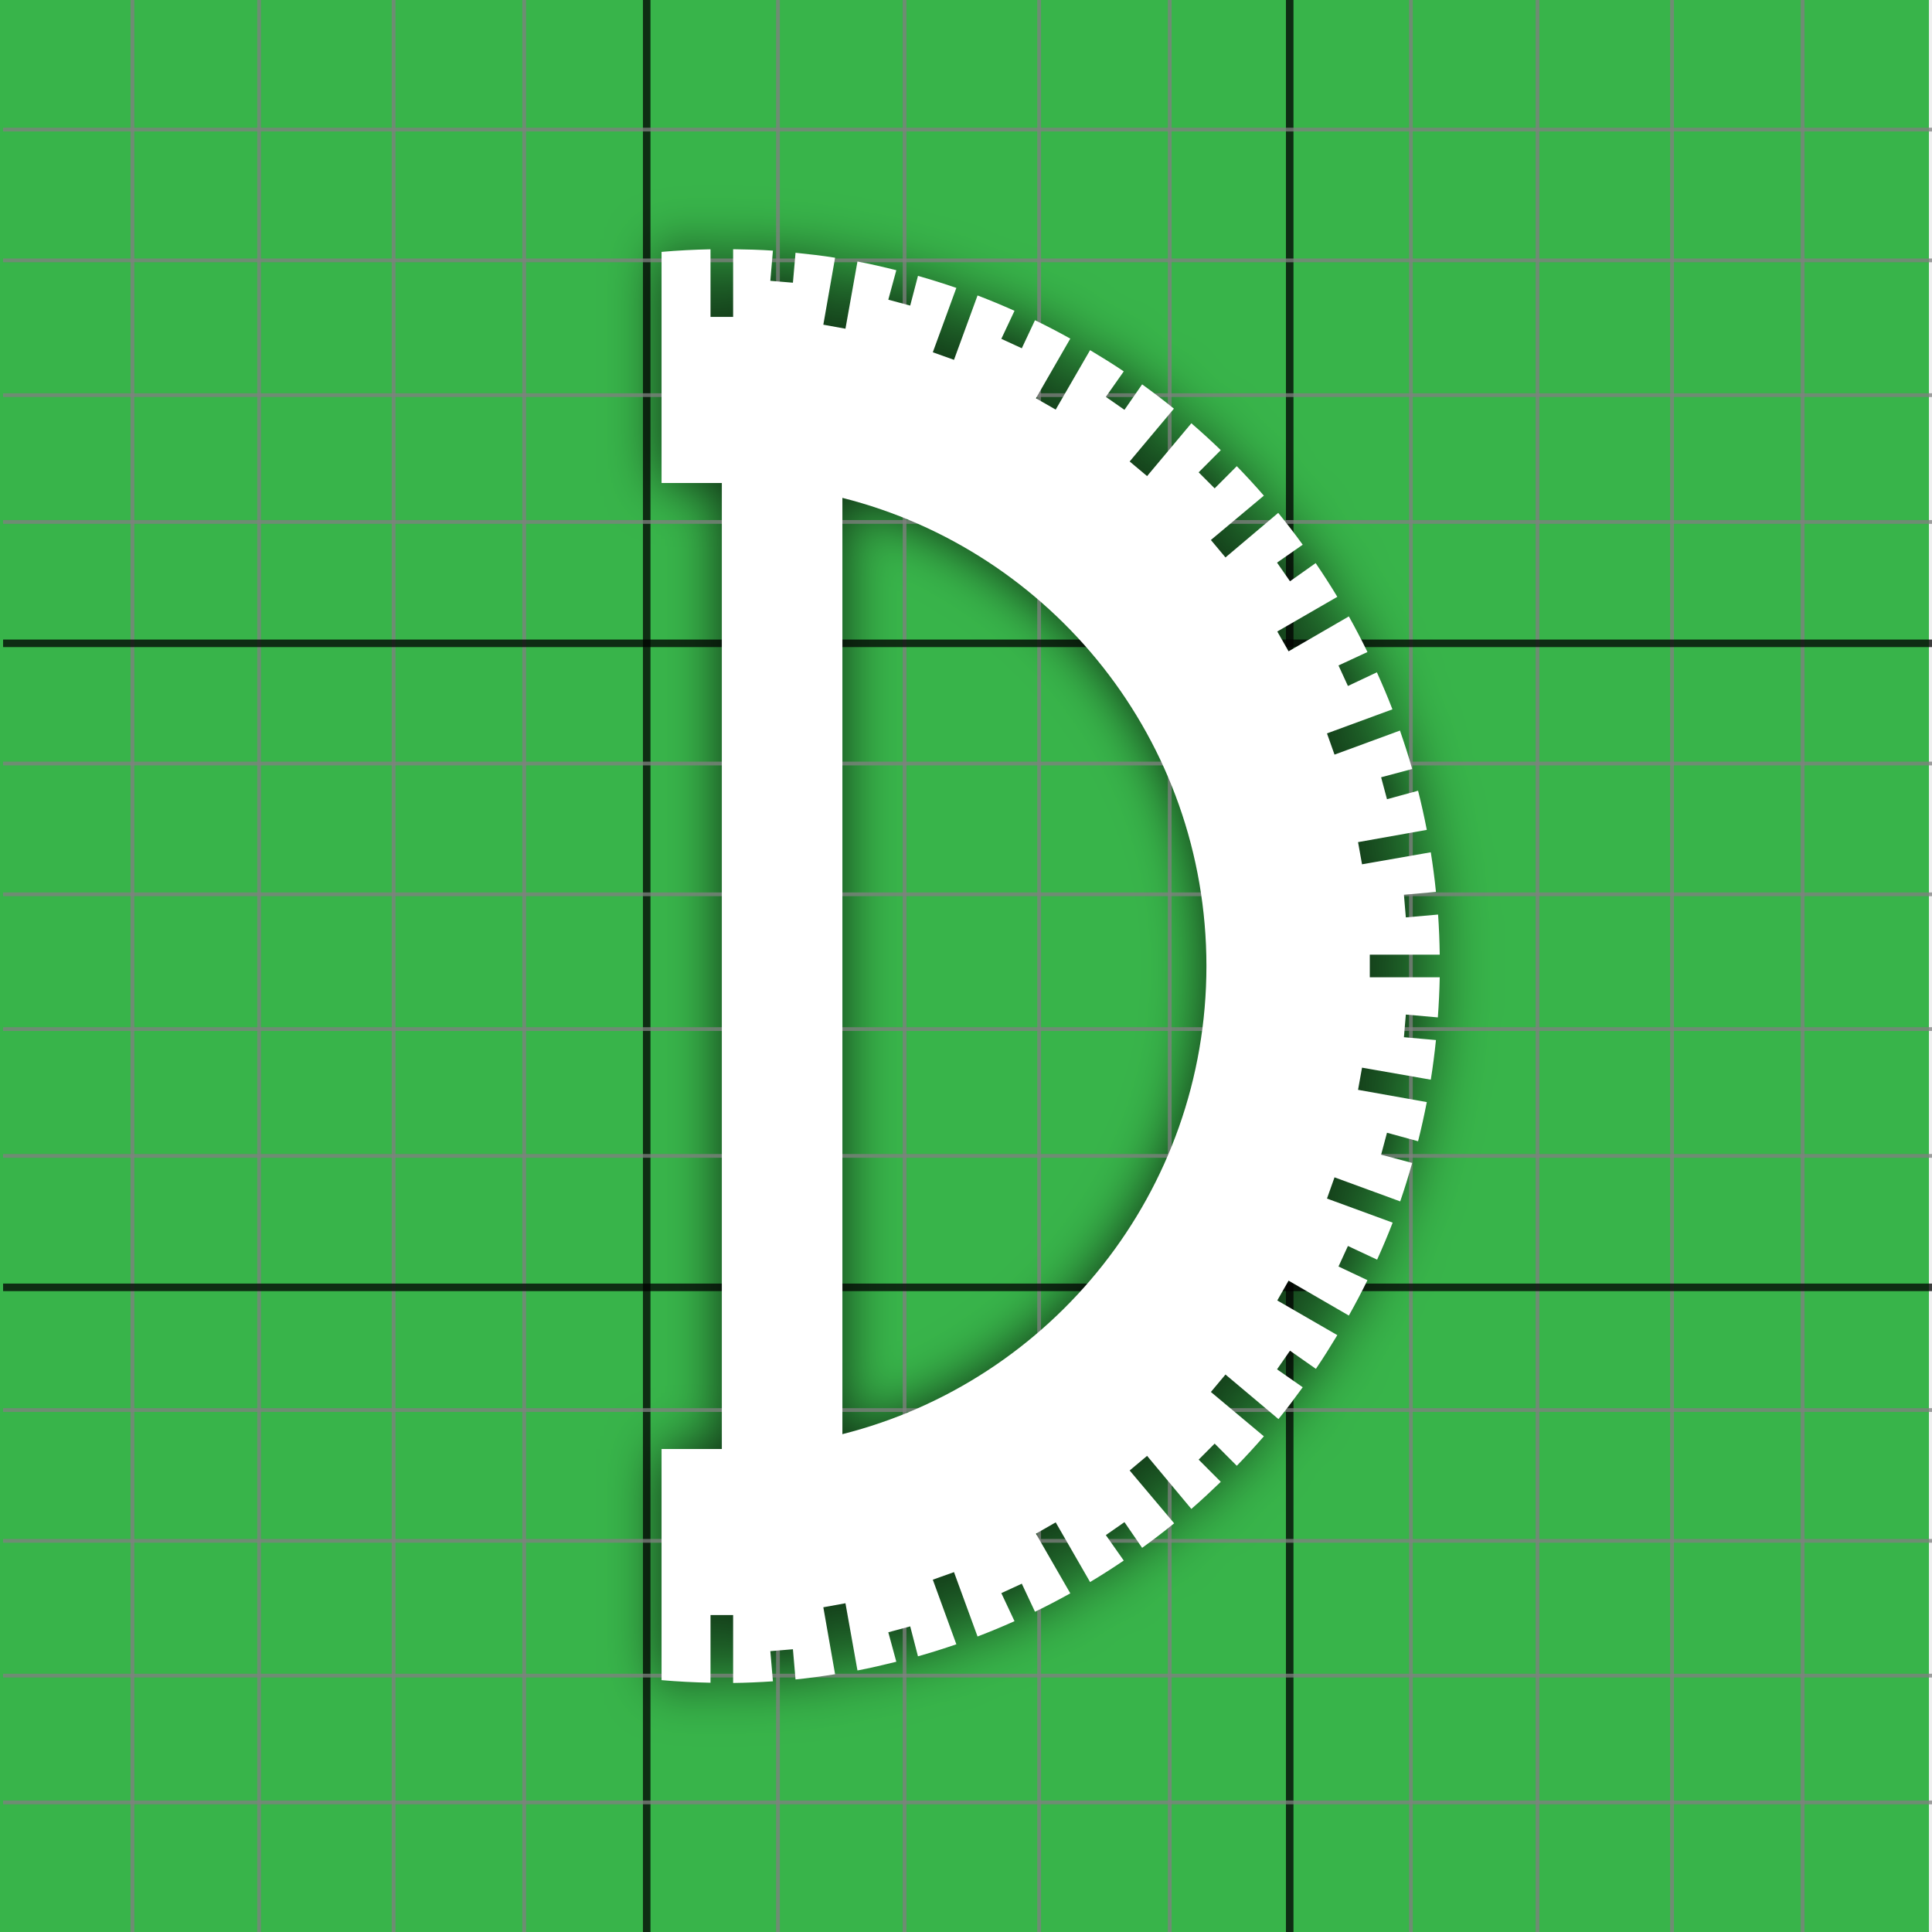
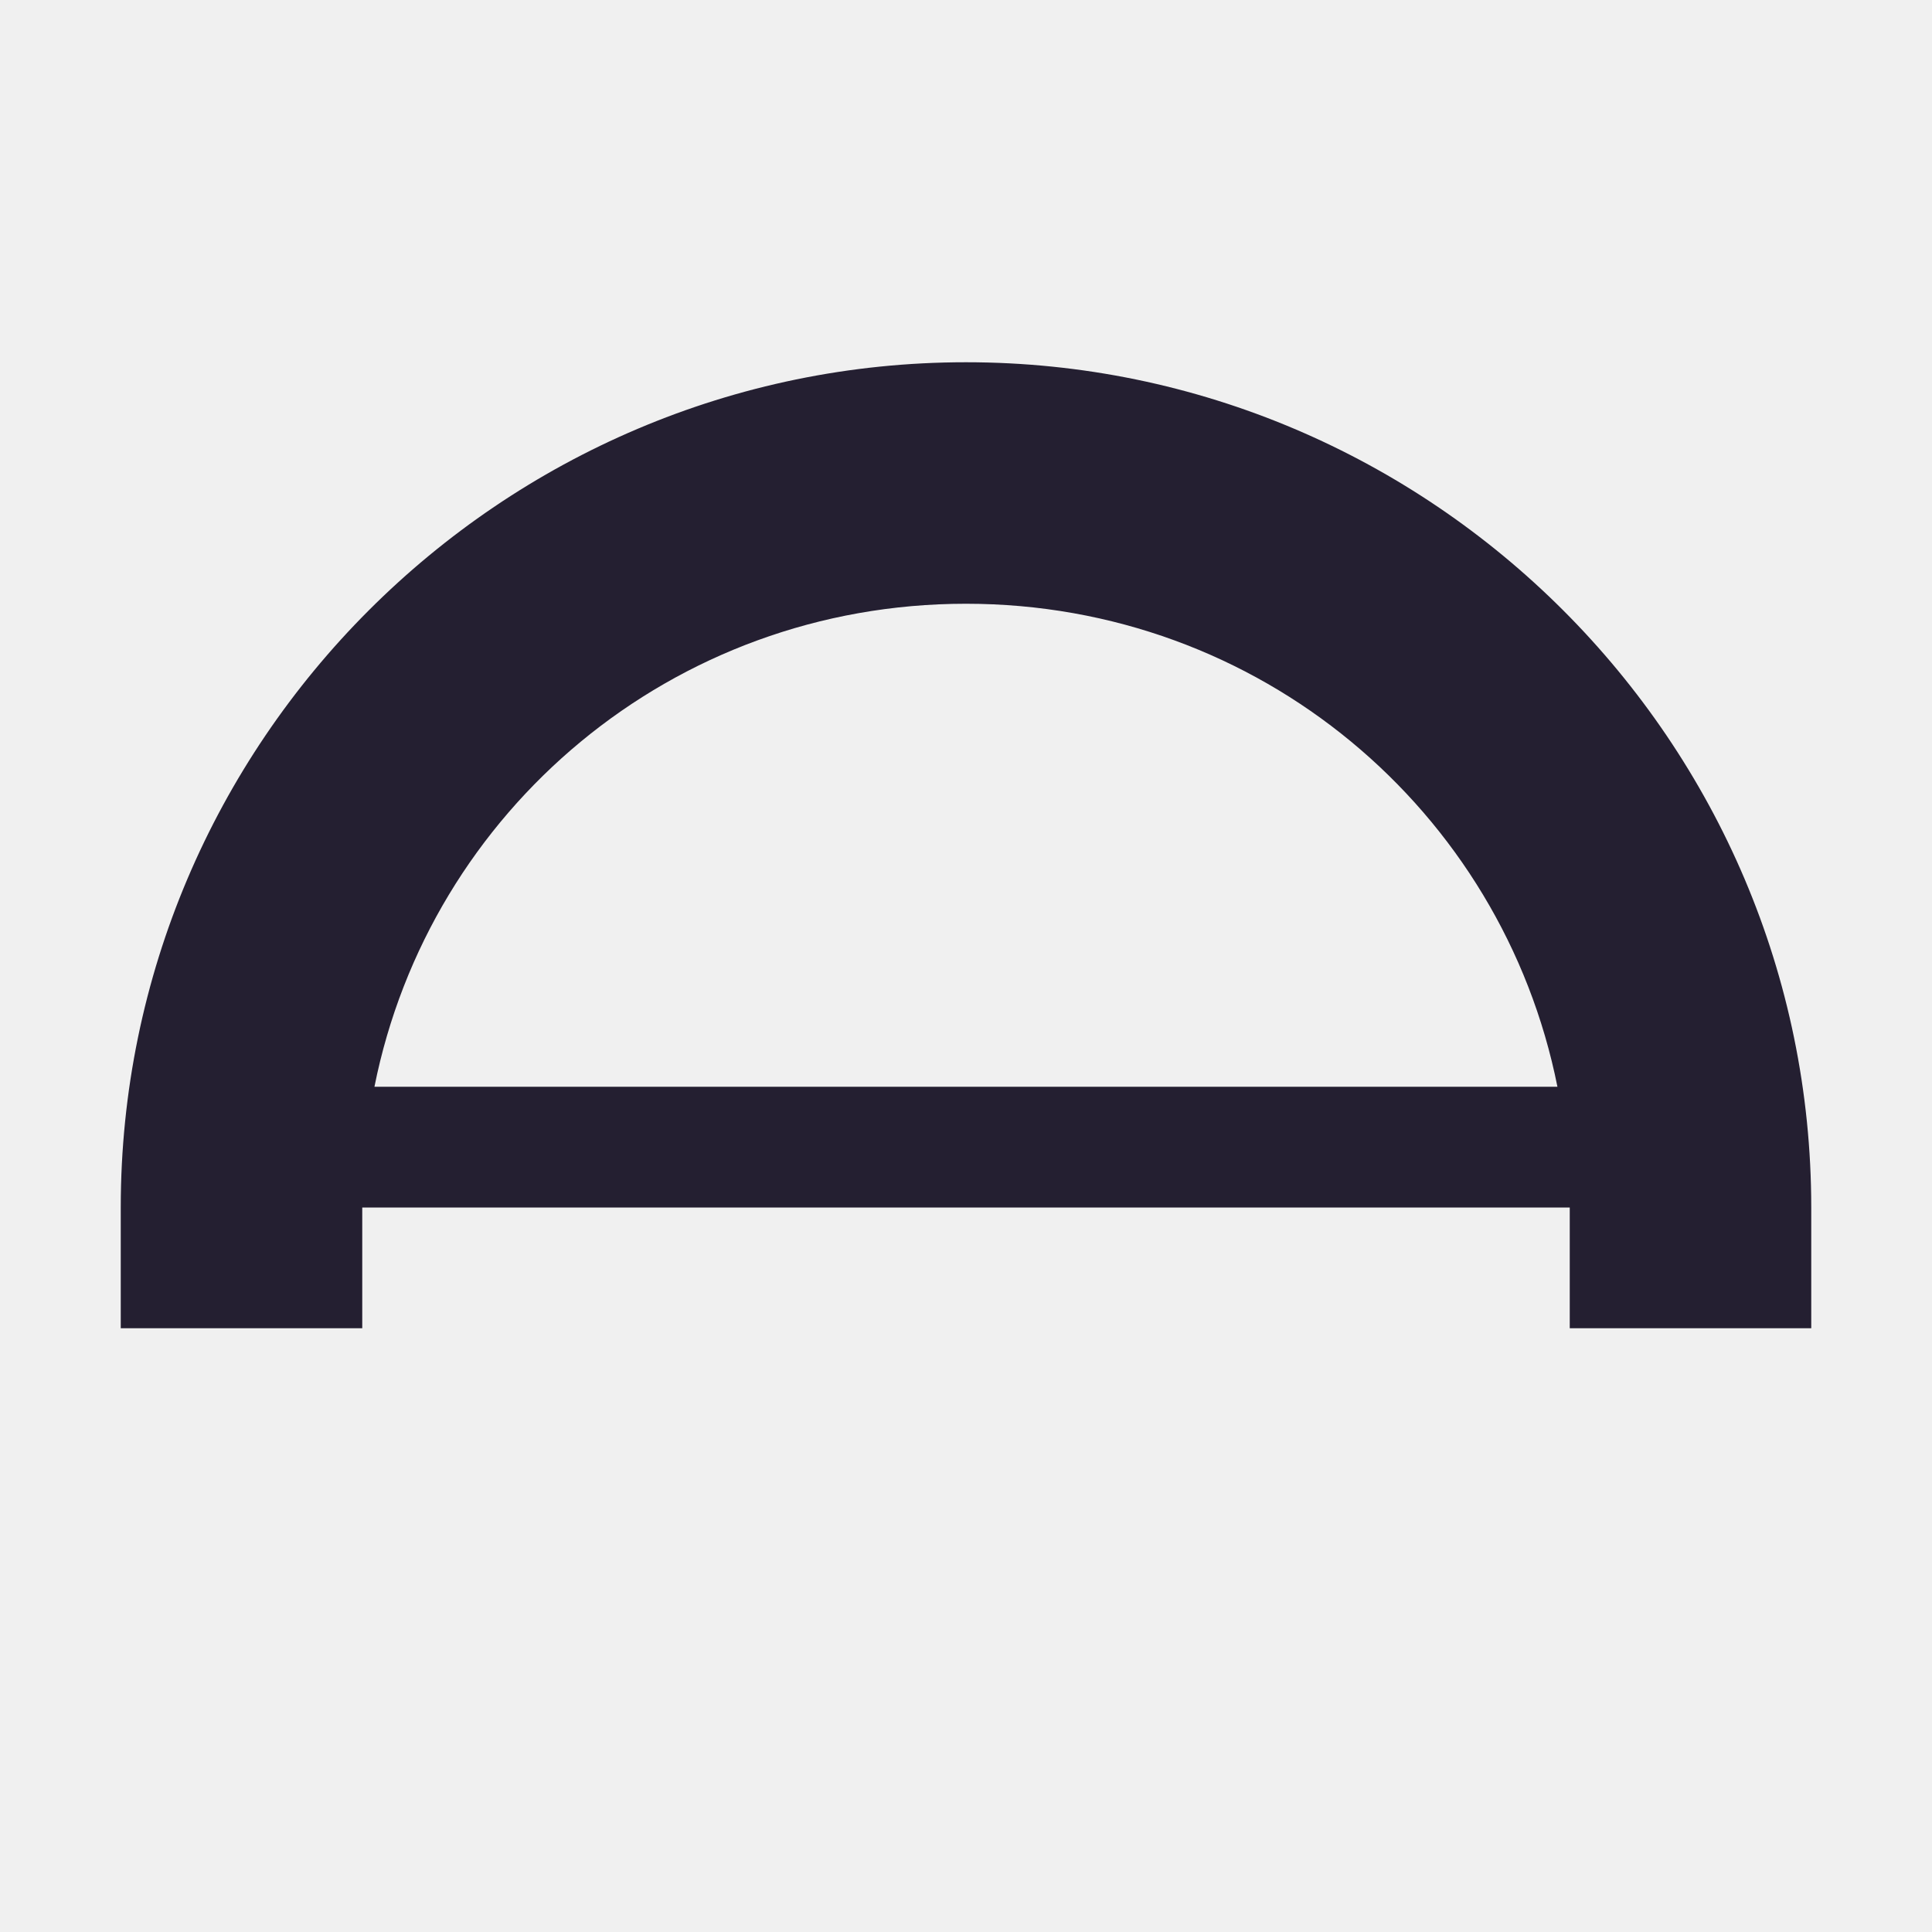
- <svg xmlns="http://www.w3.org/2000/svg" xmlns:xlink="http://www.w3.org/1999/xlink" width="96" height="96" id="svg5894" version="1.1" viewBox="0 0 90 90">
-   <defs id="defs5896">
-     <linearGradient id="linearGradient5254">
-       <stop style="stop-color:#ffffff;stop-opacity:0.588" offset="0" id="stop5256" />
-       <stop style="stop-color:#ffffff;stop-opacity:0;" offset="1" id="stop5258" />
-     </linearGradient>
-     <linearGradient id="linearGradient6905">
-       <stop style="stop-color:#ffffff;stop-opacity:0" offset="0" id="stop6907" />
-       <stop style="stop-color:#ffffff;stop-opacity:1" offset="1" id="stop6909" />
-     </linearGradient>
-     <linearGradient id="linearGradient8344">
-       <stop id="stop8346" offset="0" style="stop-color:#ffffff;stop-opacity:1;" />
-       <stop id="stop8348" offset="1" style="stop-color:#ffffff;stop-opacity:0;" />
-     </linearGradient>
-     <linearGradient id="linearGradient8338">
-       <stop id="stop8340" offset="0" style="stop-color:#333333;stop-opacity:1;" />
-       <stop id="stop8342" offset="1" style="stop-color:#000000;stop-opacity:0;" />
-     </linearGradient>
-     <linearGradient id="linearGradient8208">
-       <stop id="stop8210" offset="0" style="stop-color:#ffffff;stop-opacity:1;" />
-       <stop id="stop8212" offset="1" style="stop-color:#ffffff;stop-opacity:0;" />
-     </linearGradient>
-     <linearGradient id="linearGradient8202">
-       <stop id="stop8204" offset="0" style="stop-color:#333333;stop-opacity:1;" />
-       <stop id="stop8206" offset="1" style="stop-color:#000000;stop-opacity:0;" />
-     </linearGradient>
-     <linearGradient id="linearGradient8067">
-       <stop style="stop-color:#ffffff;stop-opacity:1;" offset="0" id="stop8069" />
-       <stop style="stop-color:#ffffff;stop-opacity:0" offset="1" id="stop8071" />
-     </linearGradient>
-     <linearGradient id="linearGradient8061">
-       <stop id="stop8063" offset="0" style="stop-color:#333333;stop-opacity:1;" />
-       <stop id="stop8065" offset="1" style="stop-color:#ffffff;stop-opacity:0" />
-     </linearGradient>
-     <radialGradient xlink:href="#linearGradient5768" id="radialGradient6459" gradientUnits="userSpaceOnUse" gradientTransform="matrix(-0.9895876,-0.9347106,0.9912533,-1.049563,332.5132,1725.473)" cx="370" cy="522.212" fx="370" fy="522.212" r="171.5" />
-     <linearGradient id="linearGradient5768">
-       <stop style="stop-color:#e6e6e6;stop-opacity:1;" offset="0" id="stop5770" />
-       <stop style="stop-color:#e6e6e6;stop-opacity:0;" offset="1" id="stop5772" />
-     </linearGradient>
-     <radialGradient xlink:href="#linearGradient5768" id="radialGradient6443" gradientUnits="userSpaceOnUse" gradientTransform="matrix(-0.9895876,-0.9347106,0.9912533,-1.049563,332.5132,1725.473)" cx="370" cy="522.212" fx="370" fy="522.212" r="171.5" />
-     <radialGradient xlink:href="#linearGradient5768" id="radialGradient6437" gradientUnits="userSpaceOnUse" gradientTransform="matrix(-0.9895876,-0.9347106,0.9912533,-1.049563,332.5132,1699.337)" cx="370" cy="522.212" fx="370" fy="522.212" r="171.5" />
-     <radialGradient xlink:href="#linearGradient5768" id="radialGradient6457" gradientUnits="userSpaceOnUse" gradientTransform="matrix(-0.9895876,-0.9347106,0.9912533,-1.049563,332.5132,1725.473)" cx="370" cy="522.212" fx="370" fy="522.212" r="171.5" />
-     <radialGradient xlink:href="#linearGradient5768" id="radialGradient6455" gradientUnits="userSpaceOnUse" gradientTransform="matrix(-0.9895876,-0.9347106,0.9912533,-1.049563,527.6768,1315.877)" cx="370" cy="522.212" fx="370" fy="522.212" r="171.5" />
-     <radialGradient xlink:href="#linearGradient5768" id="radialGradient6453" gradientUnits="userSpaceOnUse" gradientTransform="matrix(-0.9895876,-0.9347106,0.9912533,-1.049563,527.6768,1315.877)" cx="370" cy="522.212" fx="370" fy="522.212" r="171.5" />
-     <radialGradient xlink:href="#linearGradient5768-5" id="radialGradient6447-7" gradientUnits="userSpaceOnUse" gradientTransform="matrix(-0.9895876,-0.9347106,0.9912533,-1.049563,527.6768,1315.877)" cx="370" cy="522.212" fx="370" fy="522.212" r="171.5" />
-     <linearGradient id="linearGradient5768-5">
-       <stop style="stop-color:#e6e6e6;stop-opacity:1;" offset="0" id="stop5770-8" />
-       <stop style="stop-color:#e6e6e6;stop-opacity:0;" offset="1" id="stop5772-4" />
-     </linearGradient>
-     <radialGradient xlink:href="#linearGradient5768" id="radialGradient6953" gradientUnits="userSpaceOnUse" gradientTransform="matrix(-0.9895876,-0.9347106,0.9912533,-1.049563,332.5132,1699.337)" cx="370" cy="522.212" fx="370" fy="522.212" r="171.5" />
-     <radialGradient xlink:href="#linearGradient5768" id="radialGradient6959" gradientUnits="userSpaceOnUse" gradientTransform="matrix(-0.9895876,-0.9347106,0.9912533,-1.049563,332.5132,1725.473)" cx="370" cy="522.212" fx="370" fy="522.212" r="171.5" />
-     <radialGradient xlink:href="#linearGradient5768" id="radialGradient6969" gradientUnits="userSpaceOnUse" gradientTransform="matrix(-0.9895876,-0.9347106,0.9912533,-1.049563,527.6768,1315.877)" cx="370" cy="522.212" fx="370" fy="522.212" r="171.5" />
-     <radialGradient xlink:href="#linearGradient5768" id="radialGradient6973" gradientUnits="userSpaceOnUse" gradientTransform="matrix(-0.9895876,-0.9347106,0.9912533,-1.049563,527.6768,1315.877)" cx="370" cy="522.212" fx="370" fy="522.212" r="171.5" />
-     <radialGradient xlink:href="#linearGradient5768" id="radialGradient6975" gradientUnits="userSpaceOnUse" gradientTransform="matrix(-0.9895876,-0.9347106,0.9912533,-1.049563,332.5132,1725.473)" cx="370" cy="522.212" fx="370" fy="522.212" r="171.5" />
-     <radialGradient xlink:href="#linearGradient5768" id="radialGradient6977" gradientUnits="userSpaceOnUse" gradientTransform="matrix(-0.9895876,-0.9347106,0.9912533,-1.049563,332.5132,1725.473)" cx="370" cy="522.212" fx="370" fy="522.212" r="171.5" />
-     <radialGradient xlink:href="#linearGradient5768" id="radialGradient7002" gradientUnits="userSpaceOnUse" gradientTransform="matrix(-0.9895876,-0.9347106,0.9912533,-1.049563,332.5132,1699.337)" cx="370" cy="522.212" fx="370" fy="522.212" r="171.5" />
-     <radialGradient xlink:href="#linearGradient5768" id="radialGradient7008" gradientUnits="userSpaceOnUse" gradientTransform="matrix(-0.9895876,-0.9347106,0.9912533,-1.049563,332.5132,1725.473)" cx="370" cy="522.212" fx="370" fy="522.212" r="171.5" />
-     <radialGradient xlink:href="#linearGradient5768" id="radialGradient7018" gradientUnits="userSpaceOnUse" gradientTransform="matrix(-0.9895876,-0.9347106,0.9912533,-1.049563,527.6768,1315.877)" cx="370" cy="522.212" fx="370" fy="522.212" r="171.5" />
-     <radialGradient xlink:href="#linearGradient5768" id="radialGradient7022" gradientUnits="userSpaceOnUse" gradientTransform="matrix(-0.9895876,-0.9347106,0.9912533,-1.049563,527.6768,1315.877)" cx="370" cy="522.212" fx="370" fy="522.212" r="171.5" />
-     <radialGradient xlink:href="#linearGradient5768" id="radialGradient7024" gradientUnits="userSpaceOnUse" gradientTransform="matrix(-0.9895876,-0.9347106,0.9912533,-1.049563,332.5132,1725.473)" cx="370" cy="522.212" fx="370" fy="522.212" r="171.5" />
-     <radialGradient xlink:href="#linearGradient5768" id="radialGradient7026" gradientUnits="userSpaceOnUse" gradientTransform="matrix(-0.9895876,-0.9347106,0.9912533,-1.049563,332.5132,1725.473)" cx="370" cy="522.212" fx="370" fy="522.212" r="171.5" />
-     <radialGradient xlink:href="#linearGradient5768" id="radialGradient7052" gradientUnits="userSpaceOnUse" gradientTransform="matrix(-0.9895876,-0.9347106,0.9912533,-1.049563,527.6768,1315.877)" cx="370" cy="522.212" fx="370" fy="522.212" r="171.5" />
-     <radialGradient xlink:href="#linearGradient5768" id="radialGradient7056" gradientUnits="userSpaceOnUse" gradientTransform="matrix(-0.9895876,-0.9347106,0.9912533,-1.049563,527.6768,1315.877)" cx="370" cy="522.212" fx="370" fy="522.212" r="171.5" />
-     <radialGradient xlink:href="#linearGradient5768" id="radialGradient7058" gradientUnits="userSpaceOnUse" gradientTransform="matrix(-0.9895876,-0.9347106,0.9912533,-1.049563,332.5132,1725.473)" cx="370" cy="522.212" fx="370" fy="522.212" r="171.5" />
-     <radialGradient xlink:href="#linearGradient5768" id="radialGradient7077" gradientUnits="userSpaceOnUse" gradientTransform="matrix(-0.9895876,-0.9347106,0.9912533,-1.049563,527.6768,1315.877)" cx="370" cy="522.212" fx="370" fy="522.212" r="171.5" />
-     <radialGradient xlink:href="#linearGradient5768" id="radialGradient7081" gradientUnits="userSpaceOnUse" gradientTransform="matrix(-0.9895876,-0.9347106,0.9912533,-1.049563,527.6768,1315.877)" cx="370" cy="522.212" fx="370" fy="522.212" r="171.5" />
-     <clipPath clipPathUnits="userSpaceOnUse" id="clipPath16">
-       <path d="M 0,72 H 72 V 0 H 0 Z" id="path18" />
-     </clipPath>
-     <clipPath clipPathUnits="userSpaceOnUse" id="clipPath16-7">
-       <path d="M 0,72 H 72 V 0 H 0 Z" id="path18-3" />
-     </clipPath>
-     <clipPath clipPathUnits="userSpaceOnUse" id="clipPath52">
-       <path d="M 0,72 H 72 V 0 H 0 Z" id="path54" />
-     </clipPath>
-     <clipPath clipPathUnits="userSpaceOnUse" id="clipPath40">
-       <path d="M 0,72 H 72 V 0 H 0 Z" id="path42" />
-     </clipPath>
-     <linearGradient id="linearGradient3051-8">
-       <stop style="stop-color:#333333;stop-opacity:1;" offset="0" id="stop3053-3" />
-       <stop style="stop-color:#ffffff;stop-opacity:0" offset="1" id="stop3055-0" />
-     </linearGradient>
-     <linearGradient xlink:href="#linearGradient3863-5" id="linearGradient3875-0" gradientUnits="userSpaceOnUse" x1="181.06" y1="281.841" x2="180.714" y2="403.12" gradientTransform="translate(-122.1013,-105.1281)" />
-     <linearGradient id="linearGradient3863-5">
-       <stop id="stop3865-5" offset="0" style="stop-color:#ffffff;stop-opacity:1;" />
-       <stop id="stop3867-2" offset="1" style="stop-color:#ffffff;stop-opacity:0" />
-     </linearGradient>
-     <linearGradient id="linearGradient3051-8-3">
-       <stop style="stop-color:#333333;stop-opacity:1;" offset="0" id="stop3053-3-0" />
-       <stop style="stop-color:#ffffff;stop-opacity:0" offset="1" id="stop3055-0-7" />
-     </linearGradient>
-     <linearGradient y2="1347.132" x2="545.598" y1="1225.853" x1="545.944" gradientTransform="translate(-437.2013,-1049.917)" gradientUnits="userSpaceOnUse" id="linearGradient7950-3" xlink:href="#linearGradient3863-5-4" />
-     <linearGradient id="linearGradient3863-5-4">
-       <stop id="stop3865-5-7" offset="0" style="stop-color:#ffffff;stop-opacity:1;" />
-       <stop id="stop3867-2-7" offset="1" style="stop-color:#ffffff;stop-opacity:0" />
-     </linearGradient>
-     <linearGradient id="linearGradient3925-4">
-       <stop style="stop-color:#333333;stop-opacity:1;" offset="0" id="stop3927-5" />
-       <stop style="stop-color:#000000;stop-opacity:0;" offset="1" id="stop3929-1" />
-     </linearGradient>
-     <linearGradient id="linearGradient3925-1-6">
-       <stop style="stop-color:#ffffff;stop-opacity:1;" offset="0" id="stop3927-3-6" />
-       <stop style="stop-color:#ffffff;stop-opacity:0;" offset="1" id="stop3929-6-4" />
-     </linearGradient>
-     <linearGradient id="linearGradient3925-4-8">
-       <stop style="stop-color:#333333;stop-opacity:1;" offset="0" id="stop3927-5-6" />
-       <stop style="stop-color:#37abc8;stop-opacity:0;" offset="1" id="stop3929-1-8" />
-     </linearGradient>
-     <linearGradient id="linearGradient3925-1-6-7">
-       <stop style="stop-color:#ffffff;stop-opacity:1;" offset="0" id="stop3927-3-6-4" />
-       <stop style="stop-color:#37abc8;stop-opacity:0;" offset="1" id="stop3929-6-4-8" />
-     </linearGradient>
-     <linearGradient id="linearGradient4146-2">
-       <stop style="stop-color:#ffffff;stop-opacity:1;" offset="0" id="stop4148-2" />
-       <stop style="stop-color:#ffffff;stop-opacity:0;" offset="1" id="stop4150-4" />
-     </linearGradient>
-     <linearGradient xlink:href="#linearGradient4146" id="linearGradient4730" gradientUnits="userSpaceOnUse" gradientTransform="translate(-94.75936,-45.56994)" x1="-424.486" y1="818.173" x2="-423.798" y2="992.326" />
-     <linearGradient id="linearGradient4146">
-       <stop style="stop-color:#333333;stop-opacity:1;" offset="0" id="stop4148" />
-       <stop style="stop-color:#000000;stop-opacity:0;" offset="1" id="stop4150" />
-     </linearGradient>
-     <linearGradient id="linearGradient4146-2-9">
-       <stop style="stop-color:#ffffff;stop-opacity:1;" offset="0" id="stop4148-2-1" />
-       <stop style="stop-color:#1ab667;stop-opacity:0;" offset="1" id="stop4150-4-9" />
-     </linearGradient>
-     <linearGradient y2="1898.394" x2="-882.319" y1="1720.032" x1="-881.333" gradientTransform="translate(352.5648,-961.4496)" gradientUnits="userSpaceOnUse" id="linearGradient8255-0" xlink:href="#linearGradient4146-0" />
-     <linearGradient id="linearGradient4146-0">
-       <stop style="stop-color:#333333;stop-opacity:1;" offset="0" id="stop4148-9" />
-       <stop style="stop-color:#1ab667;stop-opacity:0;" offset="1" id="stop4150-7" />
-     </linearGradient>
-     <clipPath clipPathUnits="userSpaceOnUse" id="clipPath4288-6">
-       <rect style="fill:#1ab6ef;fill-opacity:1;fill-rule:nonzero;stroke:none" id="rect4290-0" width="256" height="256" x="33.792" y="627.57" />
-     </clipPath>
-     <linearGradient id="linearGradient4364">
-       <stop id="stop4366" offset="0" style="stop-color:#ffffff;stop-opacity:1;" />
-       <stop id="stop4368" offset="1" style="stop-color:#ffffff;stop-opacity:0;" />
-     </linearGradient>
-     <linearGradient xlink:href="#linearGradient4358" id="linearGradient4543" gradientUnits="userSpaceOnUse" gradientTransform="matrix(0,1,1,0,-1472.849,841.0783)" x1="-221.105" y1="990.277" x2="-45.412" y2="1012.529" />
-     <linearGradient id="linearGradient4358">
-       <stop id="stop4360" offset="0" style="stop-color:#333333;stop-opacity:1;" />
-       <stop id="stop4362" offset="1" style="stop-color:#000000;stop-opacity:0;" />
-     </linearGradient>
-     <clipPath clipPathUnits="userSpaceOnUse" id="clipPath4288-6-8">
-       <rect style="fill:#1ab6ef;fill-opacity:1;fill-rule:nonzero;stroke:none" id="rect4290-0-5" width="256" height="256" x="33.792" y="627.57" />
-     </clipPath>
-     <linearGradient id="linearGradient4364-5">
-       <stop id="stop4366-6" offset="0" style="stop-color:#ffffff;stop-opacity:1;" />
-       <stop id="stop4368-5" offset="1" style="stop-color:#ffffff;stop-opacity:0;" />
-     </linearGradient>
-     <linearGradient y2="1012.529" x2="-45.412" y1="990.277" x1="-221.105" gradientTransform="matrix(0,1,1,0,-2357.133,1315.543)" gradientUnits="userSpaceOnUse" id="linearGradient8382-0" xlink:href="#linearGradient4358-8" />
-     <linearGradient id="linearGradient4358-8">
-       <stop id="stop4360-3" offset="0" style="stop-color:#333333;stop-opacity:1;" />
-       <stop id="stop4362-6" offset="1" style="stop-color:#000000;stop-opacity:0;" />
-     </linearGradient>
-     <filter id="filter4254" style="color-interpolation-filters:sRGB">
-       <feBlend id="feBlend4256" in2="BackgroundImage" mode="multiply" />
-     </filter>
-     <filter id="filter4154" style="color-interpolation-filters:sRGB">
-       <feComposite id="feComposite4156" in2="SourceGraphic" k3="0" k2="1" k1="0" result="composite1" k4="0" operator="arithmetic" />
-       <feColorMatrix id="feColorMatrix4158" type="saturate" values="0" result="colormatrix1" in="composite1" />
-       <feFlood id="feFlood4160" result="flood1" flood-color="rgb(0,0,0)" />
-       <feBlend id="feBlend4162" result="blend1" mode="multiply" in2="colormatrix1" in="flood1" />
-       <feBlend id="feBlend4164" mode="screen" in2="blend1" result="blend2" />
-       <feColorMatrix id="feColorMatrix4166" type="saturate" values="1" result="colormatrix2" in="blend2" />
-       <feComposite id="feComposite4168" operator="in" result="composite2" in2="SourceGraphic" in="colormatrix2" />
-     </filter>
-     <filter id="filter3891" style="color-interpolation-filters:sRGB">
-       <feFlood flood-opacity="1" flood-color="rgb(136,136,136)" result="flood" id="feFlood3893" />
-       <feComposite in="flood" in2="SourceGraphic" operator="out" result="composite1" id="feComposite3895" />
-       <feGaussianBlur in="composite1" stdDeviation="3" result="blur" id="feGaussianBlur3897" />
-       <feOffset dx="0" dy="2" result="offset" id="feOffset3899" />
-       <feComposite in="offset" in2="SourceGraphic" operator="in" result="composite2" id="feComposite3901" />
-     </filter>
-     <clipPath clipPathUnits="userSpaceOnUse" id="clipPath554">
-       <path d="M 0,500 H 500 V 0 H 0 Z" id="path556" />
-     </clipPath>
-     <clipPath clipPathUnits="userSpaceOnUse" id="clipPath554-1">
-       <path d="M 0,500 H 500 V 0 H 0 Z" id="path556-7" />
-     </clipPath>
-     <clipPath clipPathUnits="userSpaceOnUse" id="clipPath554-7">
-       <path d="M 0,500 H 500 V 0 H 0 Z" id="path556-9" />
-     </clipPath>
-     <clipPath clipPathUnits="userSpaceOnUse" id="clipPath554-11">
-       <path d="M 0,500 H 500 V 0 H 0 Z" id="path556-2" />
-     </clipPath>
-     <clipPath clipPathUnits="userSpaceOnUse" id="clipPath554-1-1">
-       <path d="M 0,500 H 500 V 0 H 0 Z" id="path556-7-4" />
-     </clipPath>
-     <clipPath clipPathUnits="userSpaceOnUse" id="clipPath554-1-3">
-       <path d="M 0,500 H 500 V 0 H 0 Z" id="path556-7-1" />
-     </clipPath>
-     <filter id="filter4170" style="color-interpolation-filters:sRGB">
-       <feBlend id="feBlend4172" in2="BackgroundImage" mode="multiply" />
-     </filter>
-     <filter id="filter4154-7" style="color-interpolation-filters:sRGB">
-       <feComposite id="feComposite4156-3" in2="SourceGraphic" k3="0" k2="1" k1="0" result="composite1" k4="0" operator="arithmetic" />
-       <feColorMatrix id="feColorMatrix4158-2" type="saturate" values="0" result="colormatrix1" in="composite1" />
-       <feFlood id="feFlood4160-7" result="flood1" flood-color="rgb(50,63,131)" />
-       <feBlend id="feBlend4162-6" result="blend1" mode="multiply" in2="colormatrix1" in="flood1" />
-       <feBlend id="feBlend4164-7" mode="screen" in2="blend1" result="blend2" />
-       <feColorMatrix id="feColorMatrix4166-5" type="saturate" values="1" result="colormatrix2" in="blend2" />
-       <feComposite id="feComposite4168-8" operator="in" result="composite2" in2="SourceGraphic" in="colormatrix2" />
-     </filter>
-     <clipPath clipPathUnits="userSpaceOnUse" id="clipPath554-1-2">
-       <path d="M 0,500 H 500 V 0 H 0 Z" id="path556-7-6" />
-     </clipPath>
-     <clipPath clipPathUnits="userSpaceOnUse" id="clipPath554-1-2-0">
-       <path d="M 0,500 H 500 V 0 H 0 Z" id="path556-7-6-8" />
-     </clipPath>
-     <clipPath clipPathUnits="userSpaceOnUse" id="clipPath554-1-2-0-6">
-       <path d="M 0,500 H 500 V 0 H 0 Z" id="path556-7-6-8-7" />
-     </clipPath>
-     <clipPath clipPathUnits="userSpaceOnUse" id="clipPath554-1-2-0-6-7">
-       <path d="M 0,500 H 500 V 0 H 0 Z" id="path556-7-6-8-7-2" />
-     </clipPath>
-     <clipPath clipPathUnits="userSpaceOnUse" id="clipPath554-1-2-0-7">
-       <path d="M 0,500 H 500 V 0 H 0 Z" id="path556-7-6-8-8" />
-     </clipPath>
-     <clipPath clipPathUnits="userSpaceOnUse" id="clipPath554-1-2-0-9">
-       <path d="M 0,500 H 500 V 0 H 0 Z" id="path556-7-6-8-5" />
-     </clipPath>
-     <clipPath clipPathUnits="userSpaceOnUse" id="clipPath554-1-2-0-3">
-       <path d="M 0,500 H 500 V 0 H 0 Z" id="path556-7-6-8-1" />
-     </clipPath>
-     <filter id="filter3891-3" style="color-interpolation-filters:sRGB">
-       <feFlood flood-opacity="1" flood-color="rgb(136,136,136)" result="flood" id="feFlood3893-6" />
-       <feComposite in="flood" in2="SourceGraphic" operator="out" result="composite1" id="feComposite3895-0" />
-       <feGaussianBlur in="composite1" stdDeviation="3" result="blur" id="feGaussianBlur3897-2" />
-       <feOffset dx="0" dy="2" result="offset" id="feOffset3899-5" />
-       <feComposite in="offset" in2="SourceGraphic" operator="in" result="composite2" id="feComposite3901-0" />
-     </filter>
-     <clipPath clipPathUnits="userSpaceOnUse" id="clipPath554-1-2-0-1">
-       <path d="M 0,500 H 500 V 0 H 0 Z" id="path556-7-6-8-74" />
-     </clipPath>
-     <linearGradient xlink:href="#linearGradient3925-4-2" id="linearGradient4122-0" gradientUnits="userSpaceOnUse" gradientTransform="translate(-709,-1054.157)" x1="878.628" y1="1212.506" x2="751.384" y2="1216.148" />
-     <linearGradient id="linearGradient3925-4-2">
-       <stop style="stop-color:#333333;stop-opacity:1;" offset="0" id="stop3927-5-4" />
-       <stop style="stop-color:#000000;stop-opacity:0;" offset="1" id="stop3929-1-86" />
-     </linearGradient>
-     <linearGradient xlink:href="#linearGradient3925-1-6-0" id="linearGradient4124-5" gradientUnits="userSpaceOnUse" gradientTransform="matrix(-1,0,0,1,709,-1054.157)" x1="880.597" y1="1245.395" x2="999.344" y2="1243.179" />
-     <linearGradient id="linearGradient3925-1-6-0">
-       <stop style="stop-color:#ffffff;stop-opacity:1;" offset="0" id="stop3927-3-6-9" />
-       <stop style="stop-color:#ffffff;stop-opacity:0;" offset="1" id="stop3929-6-4-0" />
-     </linearGradient>
-     <filter id="filter7491">
-       <feGaussianBlur stdDeviation="3.666" id="feGaussianBlur7493" />
-     </filter>
-   </defs>
-   <g id="layer1" transform="translate(-45.87124,536.6776)">
-     <g id="g8533-0" style="opacity:0.5" transform="matrix(0.3510003,0,0,0.3515624,-329.6092,-700.2062)">
-       <g id="g8527-6">
-         <g transform="translate(1028.567,304.768)" style="opacity:0.05" id="g3967-1">
-           <g transform="translate(0,113.094)" id="g4118-3">
-             <rect style="fill:url(#linearGradient4122-0);fill-opacity:1;fill-rule:nonzero;stroke:none" id="rect2985-5-6-8" width="128" height="256" x="41.177" y="47.286" />
-             <rect transform="scale(-1,1)" style="fill:url(#linearGradient4124-5);fill-opacity:1;fill-rule:nonzero;stroke:none" id="rect2985-5-6-5-9" width="128" height="256" x="-297.177" y="47.286" />
-           </g>
-         </g>
-       </g>
+ <svg xmlns="http://www.w3.org/2000/svg" height="16px" viewBox="0 0 16 16" width="16px">
+   <filter id="a" height="100%" width="100%" x="0%" y="0%">
+     <feColorMatrix in="SourceGraphic" type="matrix" values="0 0 0 0 1 0 0 0 0 1 0 0 0 0 1 0 0 0 1 0" />
+   </filter>
+   <mask id="b">
+     <g filter="url(#a)">
+       <rect fill-opacity="0.528" height="16" width="16" />
    </g>
-     <rect style="opacity:1;fill:#38b44a;fill-opacity:1;stroke:none;stroke-width:0.351" id="rect6602" width="89.856" height="90" x="45.871" y="-536.678" />
-     <g id="g4614-89" transform="translate(700.4395,-423.863)" />
-     <path id="path7429" d="m -136.005,-511.16 c -2.185,0.045 -4.35,0.157 -6.5,0.344 v 30.625 h 8 v 128 h -8 v 30.625 c 2.149,0.187 4.315,0.299 6.5,0.344 v -8.969 h 3 v 9 c 1.772,-0.022 3.534,-0.101 5.281,-0.219 l -0.344,-4 3,-0.25 0.344,4 c 1.765,-0.175 3.515,-0.417 5.25,-0.688 l -1.562,-8.875 2.938,-0.531 1.594,8.906 c 1.738,-0.328 3.453,-0.735 5.156,-1.156 l -1.062,-3.906 2.906,-0.781 1.031,3.969 c 1.717,-0.482 3.417,-1.019 5.094,-1.594 l -3.125,-8.562 2.812,-1 3.125,8.531 c 1.659,-0.628 3.293,-1.314 4.906,-2.031 l -1.75,-3.719 2.719,-1.25 1.75,3.719 c 1.592,-0.769 3.147,-1.584 4.688,-2.438 l -4.562,-7.906 2.625,-1.5 4.562,7.906 c 1.522,-0.907 3.003,-1.856 4.469,-2.844 l -2.375,-3.375 2.469,-1.719 2.344,3.406 c 1.453,-1.047 2.86,-2.125 4.25,-3.25 l -5.906,-7 2.312,-1.938 5.875,7.031 c 1.34,-1.156 2.633,-2.366 3.906,-3.594 l -2.938,-2.938 2.125,-2.125 2.938,2.938 c 1.233,-1.265 2.432,-2.574 3.594,-3.906 l -7.031,-5.875 1.938,-2.312 7.031,5.906 c 1.12,-1.369 2.175,-2.788 3.219,-4.219 l -3.406,-2.375 1.719,-2.469 3.438,2.406 c 0.995,-1.458 1.929,-2.954 2.844,-4.469 l -7.969,-4.594 1.5,-2.625 8,4.625 c 0.865,-1.541 1.688,-3.095 2.469,-4.688 l -3.844,-1.812 1.25,-2.719 3.875,1.812 c 0.729,-1.615 1.423,-3.245 2.062,-4.906 l -8.719,-3.188 1,-2.812 8.719,3.188 c 0.584,-1.674 1.101,-3.378 1.594,-5.094 l -4.125,-1.094 0.781,-2.906 4.125,1.125 c 0.434,-1.714 0.816,-3.439 1.156,-5.188 l -9.125,-1.625 0.531,-2.938 9.125,1.594 c 0.282,-1.737 0.501,-3.483 0.688,-5.25 l -4.25,-0.375 0.25,-3 4.25,0.375 c 0.129,-1.759 0.213,-3.528 0.25,-5.312 h -9.281 v -3 h 9.281 c -0.028,-1.786 -0.094,-3.552 -0.219,-5.312 l -4.281,0.375 -0.25,-3 4.25,-0.375 c -0.181,-1.763 -0.412,-3.517 -0.688,-5.25 l -9.125,1.594 -0.531,-2.938 9.125,-1.625 c -0.335,-1.744 -0.727,-3.479 -1.156,-5.188 l -4.125,1.125 -0.781,-2.906 4.125,-1.094 c -0.491,-1.722 -1.041,-3.413 -1.625,-5.094 l -8.688,3.188 -1,-2.812 8.688,-3.188 c -0.636,-1.662 -1.337,-3.291 -2.062,-4.906 l -3.844,1.812 -1.25,-2.719 3.844,-1.781 c -0.779,-1.598 -1.605,-3.173 -2.469,-4.719 l -8,4.625 -1.5,-2.625 7.969,-4.594 c -0.914,-1.52 -1.88,-3.006 -2.875,-4.469 l -3.406,2.406 -1.719,-2.469 3.406,-2.375 c -1.047,-1.442 -2.126,-2.84 -3.25,-4.219 l -7,5.906 -1.938,-2.312 7.031,-5.875 c -1.164,-1.341 -2.358,-2.633 -3.594,-3.906 l -2.938,2.938 -2.125,-2.125 2.938,-2.938 c -1.263,-1.222 -2.577,-2.411 -3.906,-3.562 l -5.875,7 -2.312,-1.938 5.875,-7 c -1.375,-1.116 -2.782,-2.18 -4.219,-3.219 l -2.344,3.375 -2.469,-1.719 2.375,-3.375 c -1.457,-0.986 -2.956,-1.907 -4.469,-2.812 l -4.562,7.875 -2.625,-1.5 4.562,-7.906 c -1.538,-0.855 -3.098,-1.667 -4.688,-2.438 l -1.75,3.719 -2.719,-1.25 1.75,-3.719 c -1.612,-0.719 -3.249,-1.4 -4.906,-2.031 l -3.125,8.531 -2.812,-1 3.125,-8.531 c -1.674,-0.577 -3.379,-1.108 -5.094,-1.594 l -1.031,3.938 -2.906,-0.781 1.062,-3.906 c -1.706,-0.425 -3.416,-0.824 -5.156,-1.156 l -1.594,8.906 -2.938,-0.531 1.562,-8.875 c -1.731,-0.274 -3.49,-0.478 -5.25,-0.656 l -0.344,3.969 -3,-0.25 0.344,-4 c -1.747,-0.12 -3.508,-0.166 -5.281,-0.188 v 8.969 h -3 z m 17.5,32.938 c 27.762,6.993 48.312,32.107 48.312,62.031 0,29.925 -20.55,55.038 -48.312,62.031 z" style="opacity:0.75;fill:#000000;fill-opacity:1;stroke:none;filter:url(#filter7491)" transform="matrix(0.3510003,0,0,0.3515624,126.7075,-345.3603)" />
-     <g id="g5246" transform="matrix(0.3510003,0,0,0.3515624,29.77042,-289.6426)">
-       <rect y="-702.678" x="131.201" height="256" width="1" id="rect5193" style="opacity:0.75;fill:#000000;fill-opacity:1;stroke:none" />
-       <rect style="opacity:0.75;fill:#000000;fill-opacity:1;stroke:none" id="rect5195" width="1" height="256" x="216.538" y="-702.678" />
-       <g id="g5213">
-         <rect y="-702.678" x="63.201" height="256" width="0.5" id="rect5205" style="opacity:0.75;fill:#808080;fill-opacity:1;stroke:none" />
-         <rect style="opacity:0.75;fill:#808080;fill-opacity:1;stroke:none" id="rect5207" width="0.5" height="256" x="80.004" y="-702.678" />
-         <rect y="-702.678" x="97.861" height="256" width="0.5" id="rect5209" style="opacity:0.75;fill:#808080;fill-opacity:1;stroke:none" />
-         <rect style="opacity:0.75;fill:#808080;fill-opacity:1;stroke:none" id="rect5211" width="0.5" height="256" x="115.191" y="-702.678" />
-       </g>
-       <g transform="translate(85.67)" id="g5219">
-         <rect style="opacity:0.75;fill:#808080;fill-opacity:1;stroke:none" id="rect5221" width="0.5" height="256" x="63.201" y="-702.678" />
-         <rect y="-702.678" x="80.004" height="256" width="0.5" id="rect5223" style="opacity:0.75;fill:#808080;fill-opacity:1;stroke:none" />
-         <rect style="opacity:0.75;fill:#808080;fill-opacity:1;stroke:none" id="rect5225" width="0.5" height="256" x="97.861" y="-702.678" />
-         <rect y="-702.678" x="115.191" height="256" width="0.5" id="rect5227" style="opacity:0.75;fill:#808080;fill-opacity:1;stroke:none" />
-       </g>
-       <g id="g5236" transform="translate(169.67)">
-         <rect y="-702.678" x="63.201" height="256" width="0.5" id="rect5238" style="opacity:0.75;fill:#808080;fill-opacity:1;stroke:none" />
-         <rect style="opacity:0.75;fill:#808080;fill-opacity:1;stroke:none" id="rect5240" width="0.5" height="256" x="80.004" y="-702.678" />
-         <rect y="-702.678" x="97.861" height="256" width="0.5" id="rect5242" style="opacity:0.75;fill:#808080;fill-opacity:1;stroke:none" />
-         <rect style="opacity:0.75;fill:#808080;fill-opacity:1;stroke:none" id="rect5244" width="0.5" height="256" x="115.191" y="-702.678" />
-       </g>
+   </mask>
+   <clipPath id="c">
+     <rect height="152" width="192" />
+   </clipPath>
+   <mask id="d">
+     <g filter="url(#a)">
+       <rect fill-opacity="0.528" height="16" width="16" />
    </g>
-     <g id="g5265" transform="matrix(0,-0.3515624,0.3510003,0,292.6552,-430.4069)">
-       <rect style="opacity:0.75;fill:#000000;fill-opacity:1;stroke:none" id="rect5267" width="1" height="256" x="131.201" y="-702.678" />
-       <rect y="-702.678" x="216.538" height="256" width="1" id="rect5269" style="opacity:0.75;fill:#000000;fill-opacity:1;stroke:none" />
-       <g id="g5271">
-         <rect style="opacity:0.75;fill:#808080;fill-opacity:1;stroke:none" id="rect5273" width="0.5" height="256" x="63.201" y="-702.678" />
-         <rect y="-702.678" x="80.004" height="256" width="0.5" id="rect5275" style="opacity:0.75;fill:#808080;fill-opacity:1;stroke:none" />
-         <rect style="opacity:0.75;fill:#808080;fill-opacity:1;stroke:none" id="rect5277" width="0.5" height="256" x="97.861" y="-702.678" />
-         <rect y="-702.678" x="115.191" height="256" width="0.5" id="rect5279" style="opacity:0.75;fill:#808080;fill-opacity:1;stroke:none" />
-       </g>
-       <g id="g5281" transform="translate(85.67)">
-         <rect y="-702.678" x="63.201" height="256" width="0.5" id="rect5283" style="opacity:0.75;fill:#808080;fill-opacity:1;stroke:none" />
-         <rect style="opacity:0.75;fill:#808080;fill-opacity:1;stroke:none" id="rect5285" width="0.5" height="256" x="80.004" y="-702.678" />
-         <rect y="-702.678" x="97.861" height="256" width="0.5" id="rect5287" style="opacity:0.75;fill:#808080;fill-opacity:1;stroke:none" />
-         <rect style="opacity:0.75;fill:#808080;fill-opacity:1;stroke:none" id="rect5289" width="0.5" height="256" x="115.191" y="-702.678" />
-       </g>
-       <g transform="translate(169.67)" id="g5291">
-         <rect style="opacity:0.75;fill:#808080;fill-opacity:1;stroke:none" id="rect5293" width="0.5" height="256" x="63.201" y="-702.678" />
-         <rect y="-702.678" x="80.004" height="256" width="0.5" id="rect5295" style="opacity:0.75;fill:#808080;fill-opacity:1;stroke:none" />
-         <rect style="opacity:0.75;fill:#808080;fill-opacity:1;stroke:none" id="rect5297" width="0.5" height="256" x="97.861" y="-702.678" />
-         <rect y="-702.678" x="115.191" height="256" width="0.5" id="rect5299" style="opacity:0.75;fill:#808080;fill-opacity:1;stroke:none" />
-       </g>
+   </mask>
+   <clipPath id="e">
+     <rect height="152" width="192" />
+   </clipPath>
+   <mask id="f">
+     <g filter="url(#a)">
+       <rect fill-opacity="0.528" height="16" width="16" />
    </g>
-     <path style="fill:#ffffff;fill-opacity:1;stroke:none;stroke-width:0.351" d="m 78.97,-525.065 c -0.767,0.016 -1.527,0.055 -2.281,0.121 v 10.767 h 2.808 v 45 h -2.808 v 10.767 c 0.754,0.066 1.515,0.105 2.281,0.121 v -3.153 h 1.053 v 3.164 c 0.622,-0.008 1.24,-0.036 1.854,-0.077 l -0.121,-1.406 1.053,-0.088 0.121,1.406 c 0.619,-0.061 1.234,-0.147 1.843,-0.242 l -0.548,-3.12 1.031,-0.187 0.559,3.131 c 0.61,-0.115 1.212,-0.258 1.81,-0.406 l -0.373,-1.373 1.02,-0.275 0.362,1.395 c 0.603,-0.169 1.199,-0.358 1.788,-0.56 l -1.097,-3.01 0.987,-0.352 1.097,2.999 c 0.582,-0.221 1.156,-0.462 1.722,-0.714 l -0.614,-1.307 0.954,-0.439 0.614,1.307 c 0.559,-0.27 1.104,-0.557 1.645,-0.857 l -1.601,-2.78 0.921,-0.527 1.601,2.78 c 0.534,-0.319 1.054,-0.652 1.569,-1 l -0.834,-1.187 0.867,-0.604 0.823,1.198 c 0.51,-0.368 1.004,-0.747 1.492,-1.143 l -2.073,-2.461 0.812,-0.681 2.062,2.472 c 0.47,-0.406 0.924,-0.832 1.371,-1.263 l -1.031,-1.033 0.746,-0.747 1.031,1.033 c 0.433,-0.445 0.854,-0.905 1.261,-1.373 l -2.468,-2.065 0.68,-0.813 2.468,2.076 c 0.393,-0.481 0.763,-0.98 1.13,-1.483 l -1.196,-0.835 0.603,-0.868 1.207,0.846 c 0.349,-0.513 0.677,-1.039 0.998,-1.571 l -2.797,-1.615 0.526,-0.923 2.808,1.626 c 0.304,-0.542 0.593,-1.088 0.867,-1.648 l -1.349,-0.637 0.439,-0.956 1.36,0.637 c 0.256,-0.568 0.5,-1.141 0.724,-1.725 l -3.06,-1.121 0.351,-0.989 3.06,1.121 c 0.205,-0.589 0.387,-1.188 0.559,-1.791 l -1.448,-0.385 0.274,-1.022 1.448,0.396 c 0.152,-0.603 0.286,-1.209 0.406,-1.824 l -3.203,-0.571 0.186,-1.033 3.203,0.56 c 0.099,-0.611 0.176,-1.224 0.241,-1.846 l -1.492,-0.132 0.088,-1.055 1.492,0.132 c 0.045,-0.618 0.075,-1.24 0.088,-1.868 h -3.258 v -1.055 h 3.258 c -0.01,-0.628 -0.033,-1.249 -0.077,-1.868 l -1.503,0.132 -0.088,-1.055 1.492,-0.132 c -0.063,-0.62 -0.144,-1.237 -0.241,-1.846 l -3.203,0.56 -0.186,-1.033 3.203,-0.571 c -0.118,-0.613 -0.255,-1.223 -0.406,-1.824 l -1.448,0.396 -0.274,-1.022 1.448,-0.385 c -0.172,-0.605 -0.366,-1.2 -0.57,-1.791 l -3.049,1.121 -0.351,-0.989 3.049,-1.121 c -0.223,-0.584 -0.469,-1.157 -0.724,-1.725 l -1.349,0.637 -0.439,-0.956 1.349,-0.626 c -0.273,-0.562 -0.563,-1.115 -0.867,-1.659 l -2.808,1.626 -0.526,-0.923 2.797,-1.615 c -0.321,-0.534 -0.66,-1.057 -1.009,-1.571 l -1.196,0.846 -0.603,-0.868 1.196,-0.835 c -0.368,-0.507 -0.746,-0.998 -1.141,-1.483 l -2.457,2.076 -0.68,-0.813 2.468,-2.065 c -0.408,-0.471 -0.828,-0.926 -1.261,-1.373 l -1.031,1.033 -0.746,-0.747 1.031,-1.033 c -0.443,-0.43 -0.904,-0.848 -1.371,-1.252 l -2.062,2.461 -0.812,-0.681 2.062,-2.461 c -0.483,-0.392 -0.976,-0.766 -1.481,-1.132 l -0.823,1.187 -0.867,-0.604 0.834,-1.187 c -0.511,-0.347 -1.037,-0.67 -1.569,-0.989 l -1.601,2.769 -0.921,-0.527 1.601,-2.78 c -0.54,-0.3 -1.088,-0.586 -1.645,-0.857 l -0.614,1.307 -0.954,-0.439 0.614,-1.307 c -0.566,-0.253 -1.14,-0.492 -1.722,-0.714 l -1.097,2.999 -0.987,-0.352 1.097,-2.999 c -0.588,-0.203 -1.186,-0.39 -1.788,-0.56 l -0.362,1.384 -1.02,-0.275 0.373,-1.373 c -0.599,-0.15 -1.199,-0.29 -1.81,-0.406 l -0.559,3.131 -1.031,-0.187 0.548,-3.12 c -0.608,-0.097 -1.225,-0.168 -1.843,-0.231 l -0.121,1.395 -1.053,-0.088 0.121,-1.406 c -0.613,-0.042 -1.231,-0.058 -1.854,-0.066 v 3.153 h -1.053 z m 6.143,11.58 c 9.745,2.458 16.958,11.288 16.958,21.808 0,10.52 -7.213,19.349 -16.958,21.808 z" id="path5377" />
+   </mask>
+   <clipPath id="g">
+     <rect height="152" width="192" />
+   </clipPath>
+   <mask id="h">
+     <g filter="url(#a)">
+       <rect fill-opacity="0.528" height="16" width="16" />
+     </g>
+   </mask>
+   <clipPath id="i">
+     <rect height="152" width="192" />
+   </clipPath>
+   <mask id="j">
+     <g filter="url(#a)">
+       <rect fill-opacity="0.528" height="16" width="16" />
+     </g>
+   </mask>
+   <clipPath id="k">
+     <rect height="152" width="192" />
+   </clipPath>
+   <mask id="l">
+     <g filter="url(#a)">
+       <rect fill-opacity="0.528" height="16" width="16" />
+     </g>
+   </mask>
+   <clipPath id="m">
+     <rect height="152" width="192" />
+   </clipPath>
+   <g clip-path="url(#c)" mask="url(#b)" transform="matrix(1 0 0 1 -168 -16)">
+     <path d="m 54.539 46.562 l 3.863 -1.035 l 2.59 9.66 l -3.863 1.035 z m 0 0" fill="#3d3846" />
  </g>
+   <g clip-path="url(#e)" mask="url(#d)" transform="matrix(1 0 0 1 -168 -16)">
+     <path d="m 85.598 45.527 l 3.863 1.035 l -2.59 9.66 l -3.863 -1.035 z m 0 0" fill="#3d3846" />
+   </g>
+   <g clip-path="url(#g)" mask="url(#f)" transform="matrix(1 0 0 1 -168 -16)">
+     <path d="m 113.012 60.16 l 2.828 2.828 l -7.07 7.07 l -2.828 -2.828 z m 0 0" fill="#3d3846" />
+   </g>
+   <g clip-path="url(#i)" mask="url(#h)" transform="matrix(1 0 0 1 -168 -16)">
+     <path d="m 28.16 62.988 l 2.828 -2.828 l 7.07 7.07 l -2.828 2.828 z m 0 0" fill="#3d3846" />
+   </g>
+   <g clip-path="url(#k)" mask="url(#j)" transform="matrix(1 0 0 1 -168 -16)">
+     <path d="m 13.527 90.402 l 1.035 -3.863 l 9.66 2.59 l -1.035 3.863 z m 0 0" fill="#3d3846" />
+   </g>
+   <g clip-path="url(#m)" mask="url(#l)" transform="matrix(1 0 0 1 -168 -16)">
+     <path d="m 129.438 86.539 l 1.035 3.863 l -9.66 2.59 l -1.035 -3.863 z m 0 0" fill="#3d3846" />
+   </g>
+   <path d="m 8 3 c -3.855 0 -7 3.145 -7 7 v 1 h 2 v -1 h 10 v 1 h 2 v -1 c 0 -3.855 -3.145 -7 -7 -7 z m 0 2 c 2.43 0 4.441 1.711 4.898 4 h -9.797 c 0.457 -2.289 2.469 -4 4.898 -4 z m 0 0" fill="#241f31" />
</svg>
